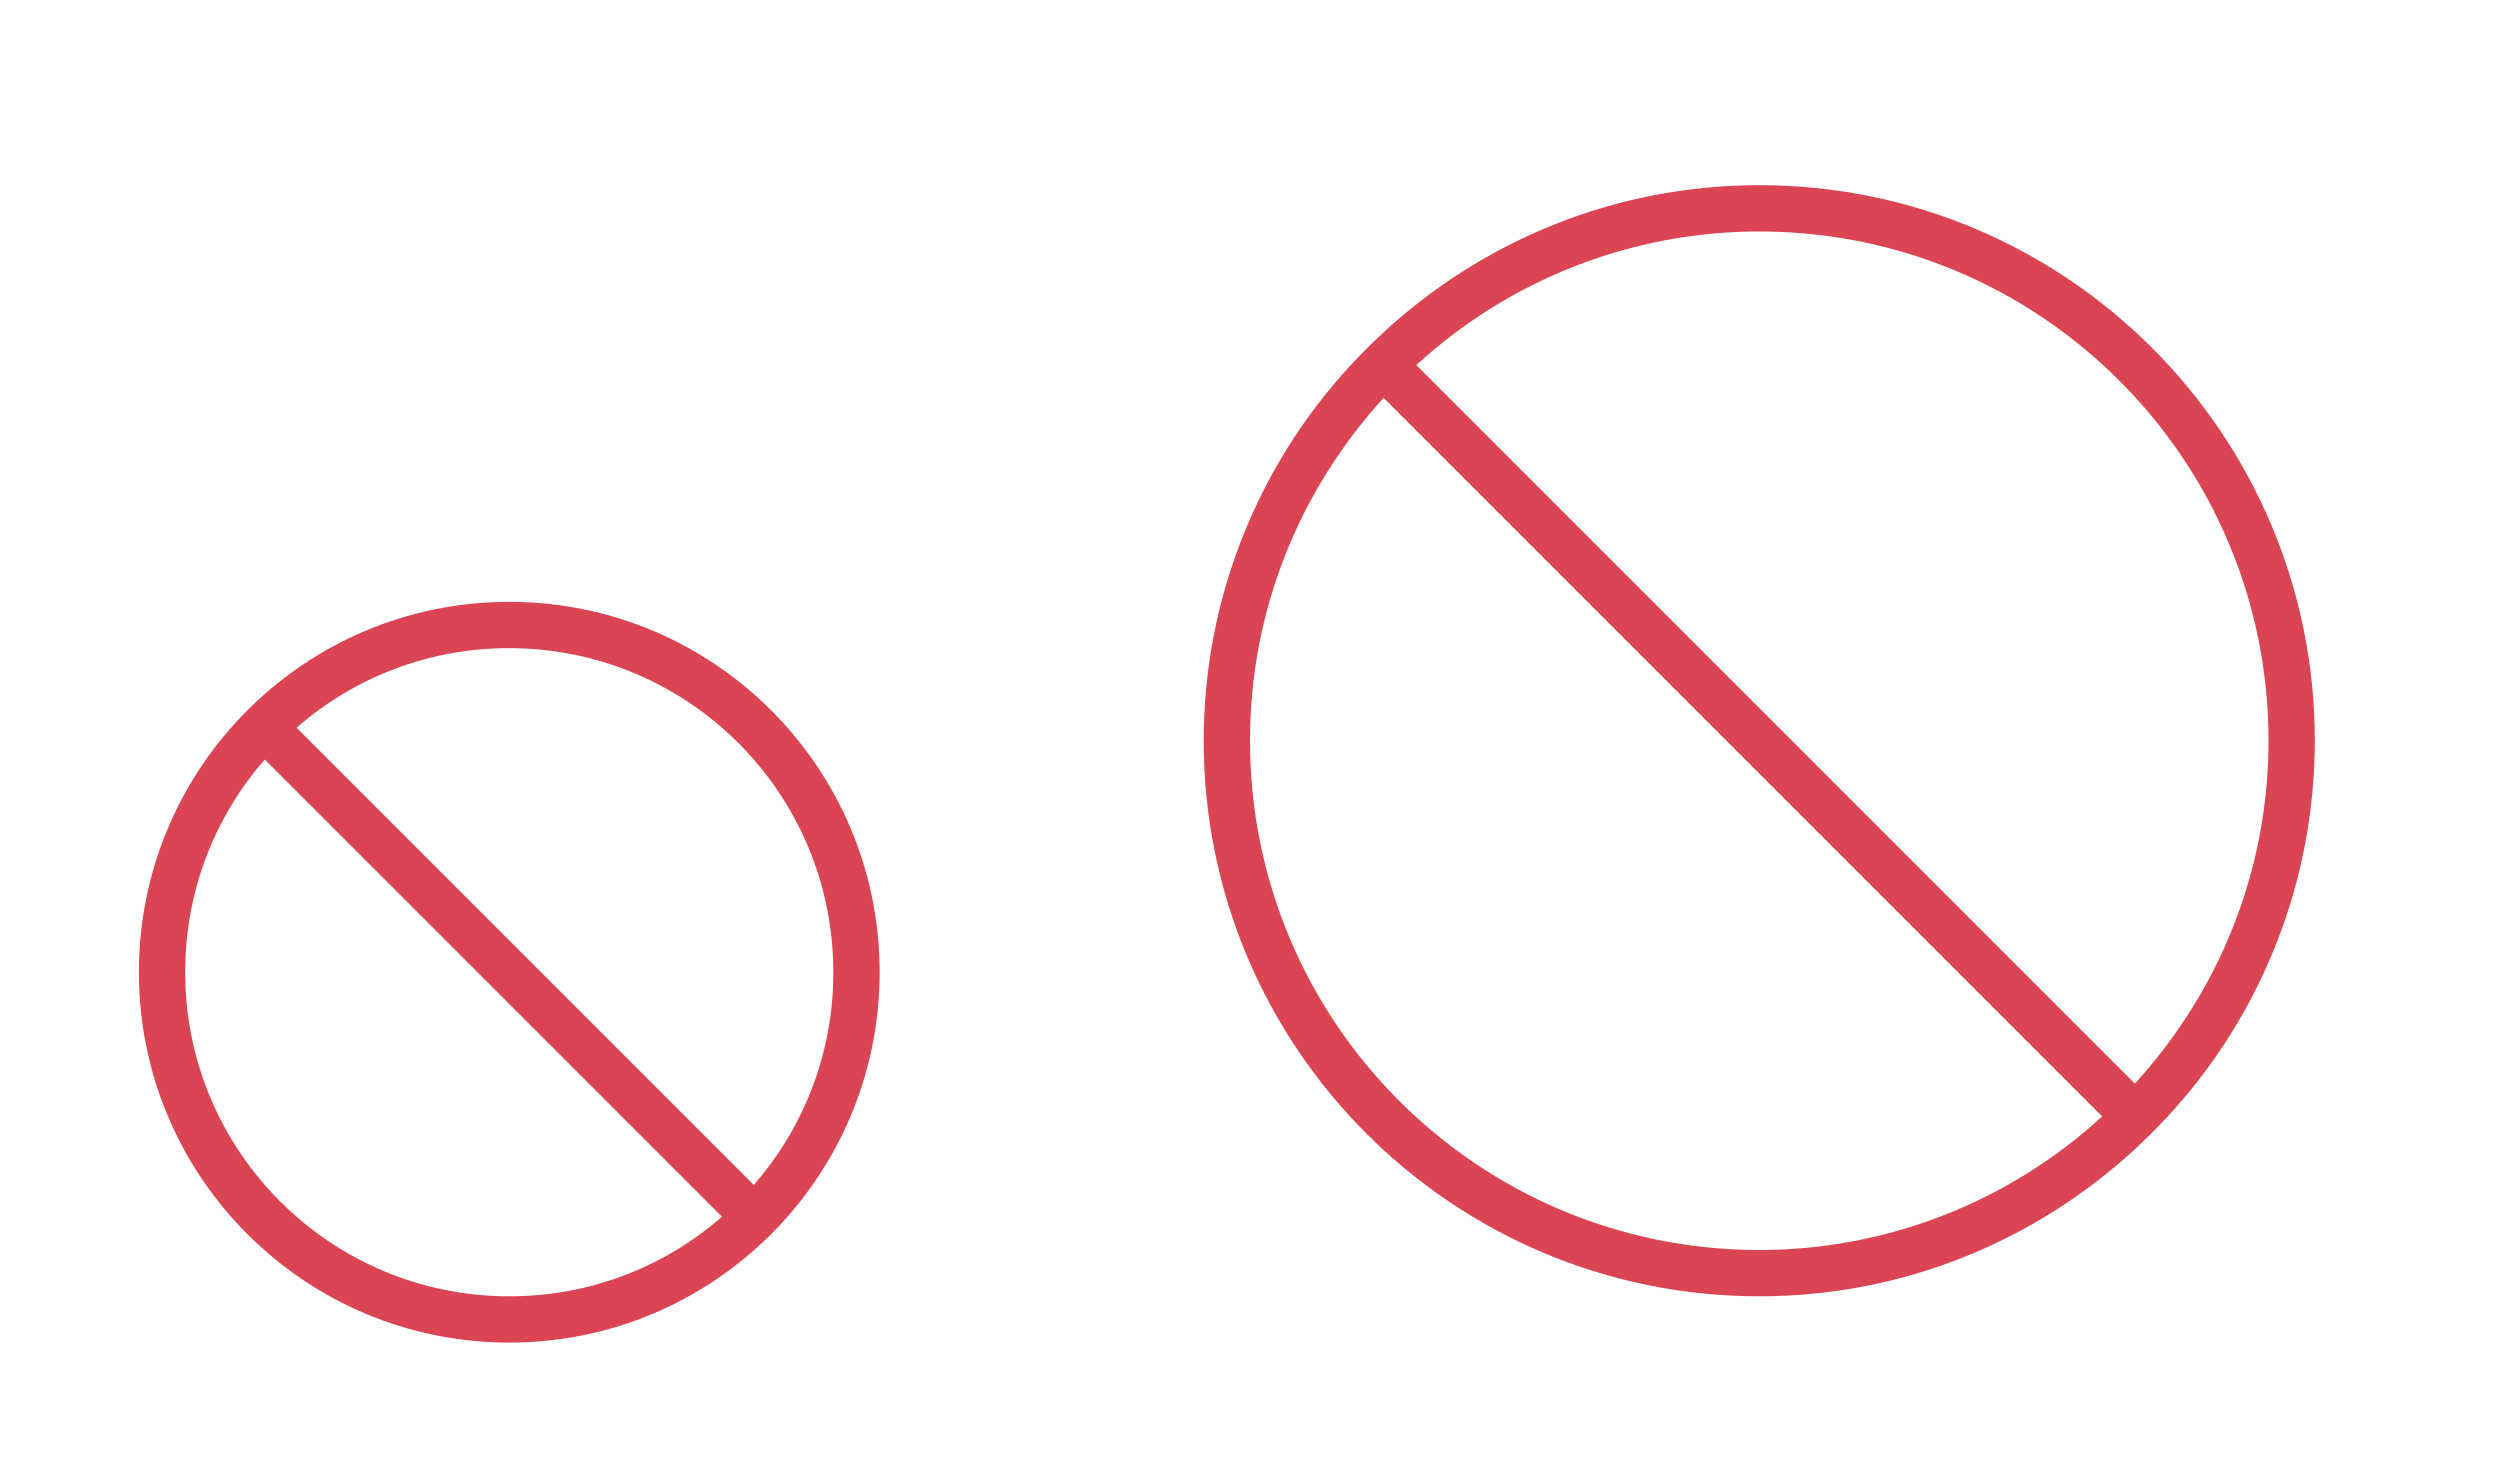
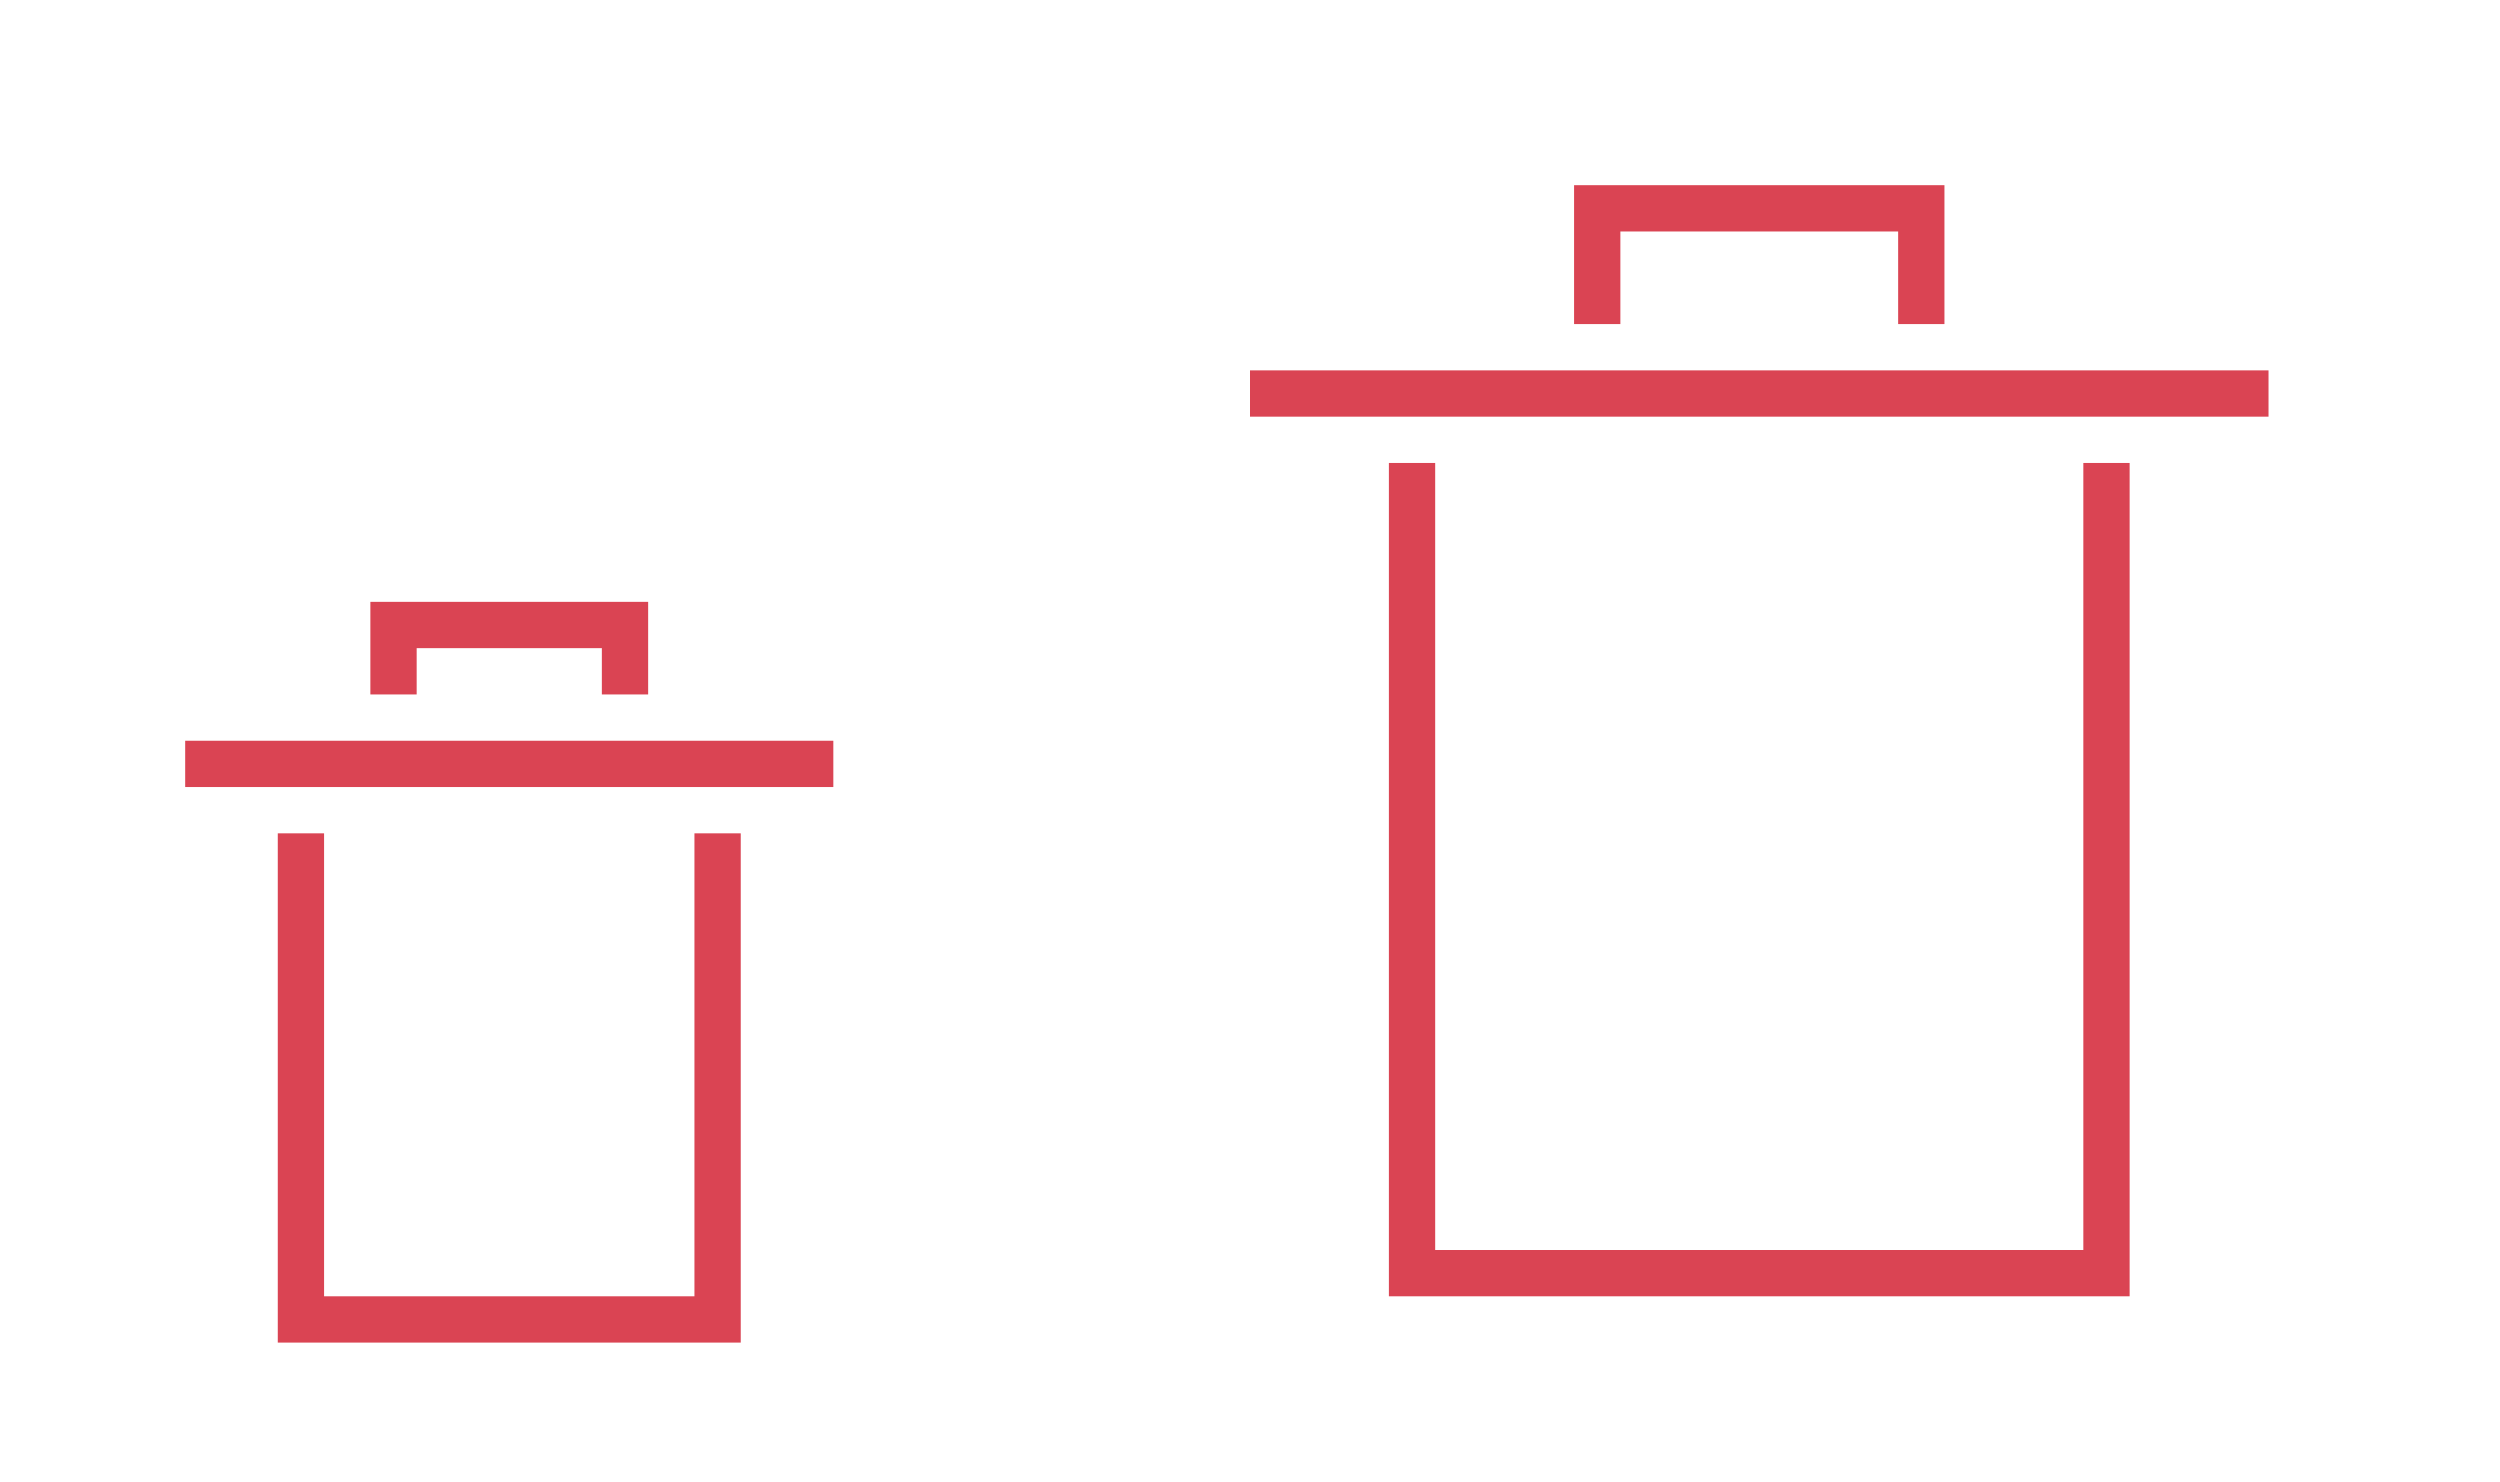
- <svg xmlns="http://www.w3.org/2000/svg" version="1.1" id="svg2" viewBox="0 0 54 32">
-   <defs id="defs3051">
-     <style id="current-color-scheme" type="text/css">.ColorScheme-NegativeText{color:#da4453}</style>
-   </defs>
+ <svg xmlns="http://www.w3.org/2000/svg" version="1.1" viewBox="0 0 54 32">
+   <style id="current-color-scheme" type="text/css">.ColorScheme-NegativeText {
+             color:#da4453;
+         }</style>
  <g id="22-22-edit-delete">
-     <path id="path7" class="ColorScheme-NegativeText" d="M11 13a8 8 0 1 0 0 16 8 8 0 0 0 0-16zm0 1a7 7 0 0 1 7 7 6.947 6.947 0 0 1-1.719 4.594l-9.875-9.875A6.947 6.947 0 0 1 11 14zm-5.281 2.406l9.875 9.875A6.947 6.947 0 0 1 11 28a7 7 0 0 1-7-7c0-1.762.644-3.363 1.719-4.594z" fill="currentColor" fill-opacity="1" stroke="none" />
-     <path id="path9" d="M0 10v22h22V10H0z" opacity="1" fill="none" />
+     <path d="m0 10v22h22v-22z" fill="none" />
+     <path class="ColorScheme-NegativeText" d="m8 13v2h1v-1h4v1h1v-2zm-4 3v1h14v-1zm2 2v11h10v-11h-1v10h-8v-10z" fill="currentColor" />
  </g>
  <g id="edit-delete">
-     <path id="path12" class="ColorScheme-NegativeText" d="M38 4c-3.134 0-5.978 1.21-8.115 3.178l-.02.02c-.231.213-.454.436-.668.667l-.02.02A11.943 11.943 0 0 0 26 16c0 6.627 5.373 12 12 12 3.134 0 5.978-1.21 8.115-3.178l.02-.02c.231-.213.454-.436.668-.667l.02-.02A11.943 11.943 0 0 0 50 16c0-6.627-5.373-12-12-12zm0 1c6.075 0 11 4.925 11 11 0 2.858-1.1 5.45-2.887 7.406l-15.52-15.52A10.943 10.943 0 0 1 38 5zm-8.113 3.594l15.52 15.52A10.943 10.943 0 0 1 38 27c-6.075 0-11-4.925-11-11 0-2.858 1.1-5.45 2.887-7.406z" fill="currentColor" fill-opacity="1" stroke="none" />
-     <path id="path14" d="M22 0v32h32V0H22z" opacity="1" fill="none" />
+     <path d="m22 0v32h32v-32z" fill="none" />
+     <path class="ColorScheme-NegativeText" d="m46 10v18h-16v-18h1v17h14v-17zm3-2h-22v1h22zm-7-4v3h-1v-2h-6v2h-1v-3z" fill="currentColor" />
+   </g>
+   <g id="16-16-edit-delete">
+     <path d="m-16 16h16v16h-16z" fill="none" />
+     <path class="ColorScheme-NegativeText" d="m-11 18v2h1v-1h4v1h1v-2h-5zm-3 3v1h2v8h8v-8h2v-1zm3 1h6v7h-6z" fill="currentColor" />
  </g>
</svg>
